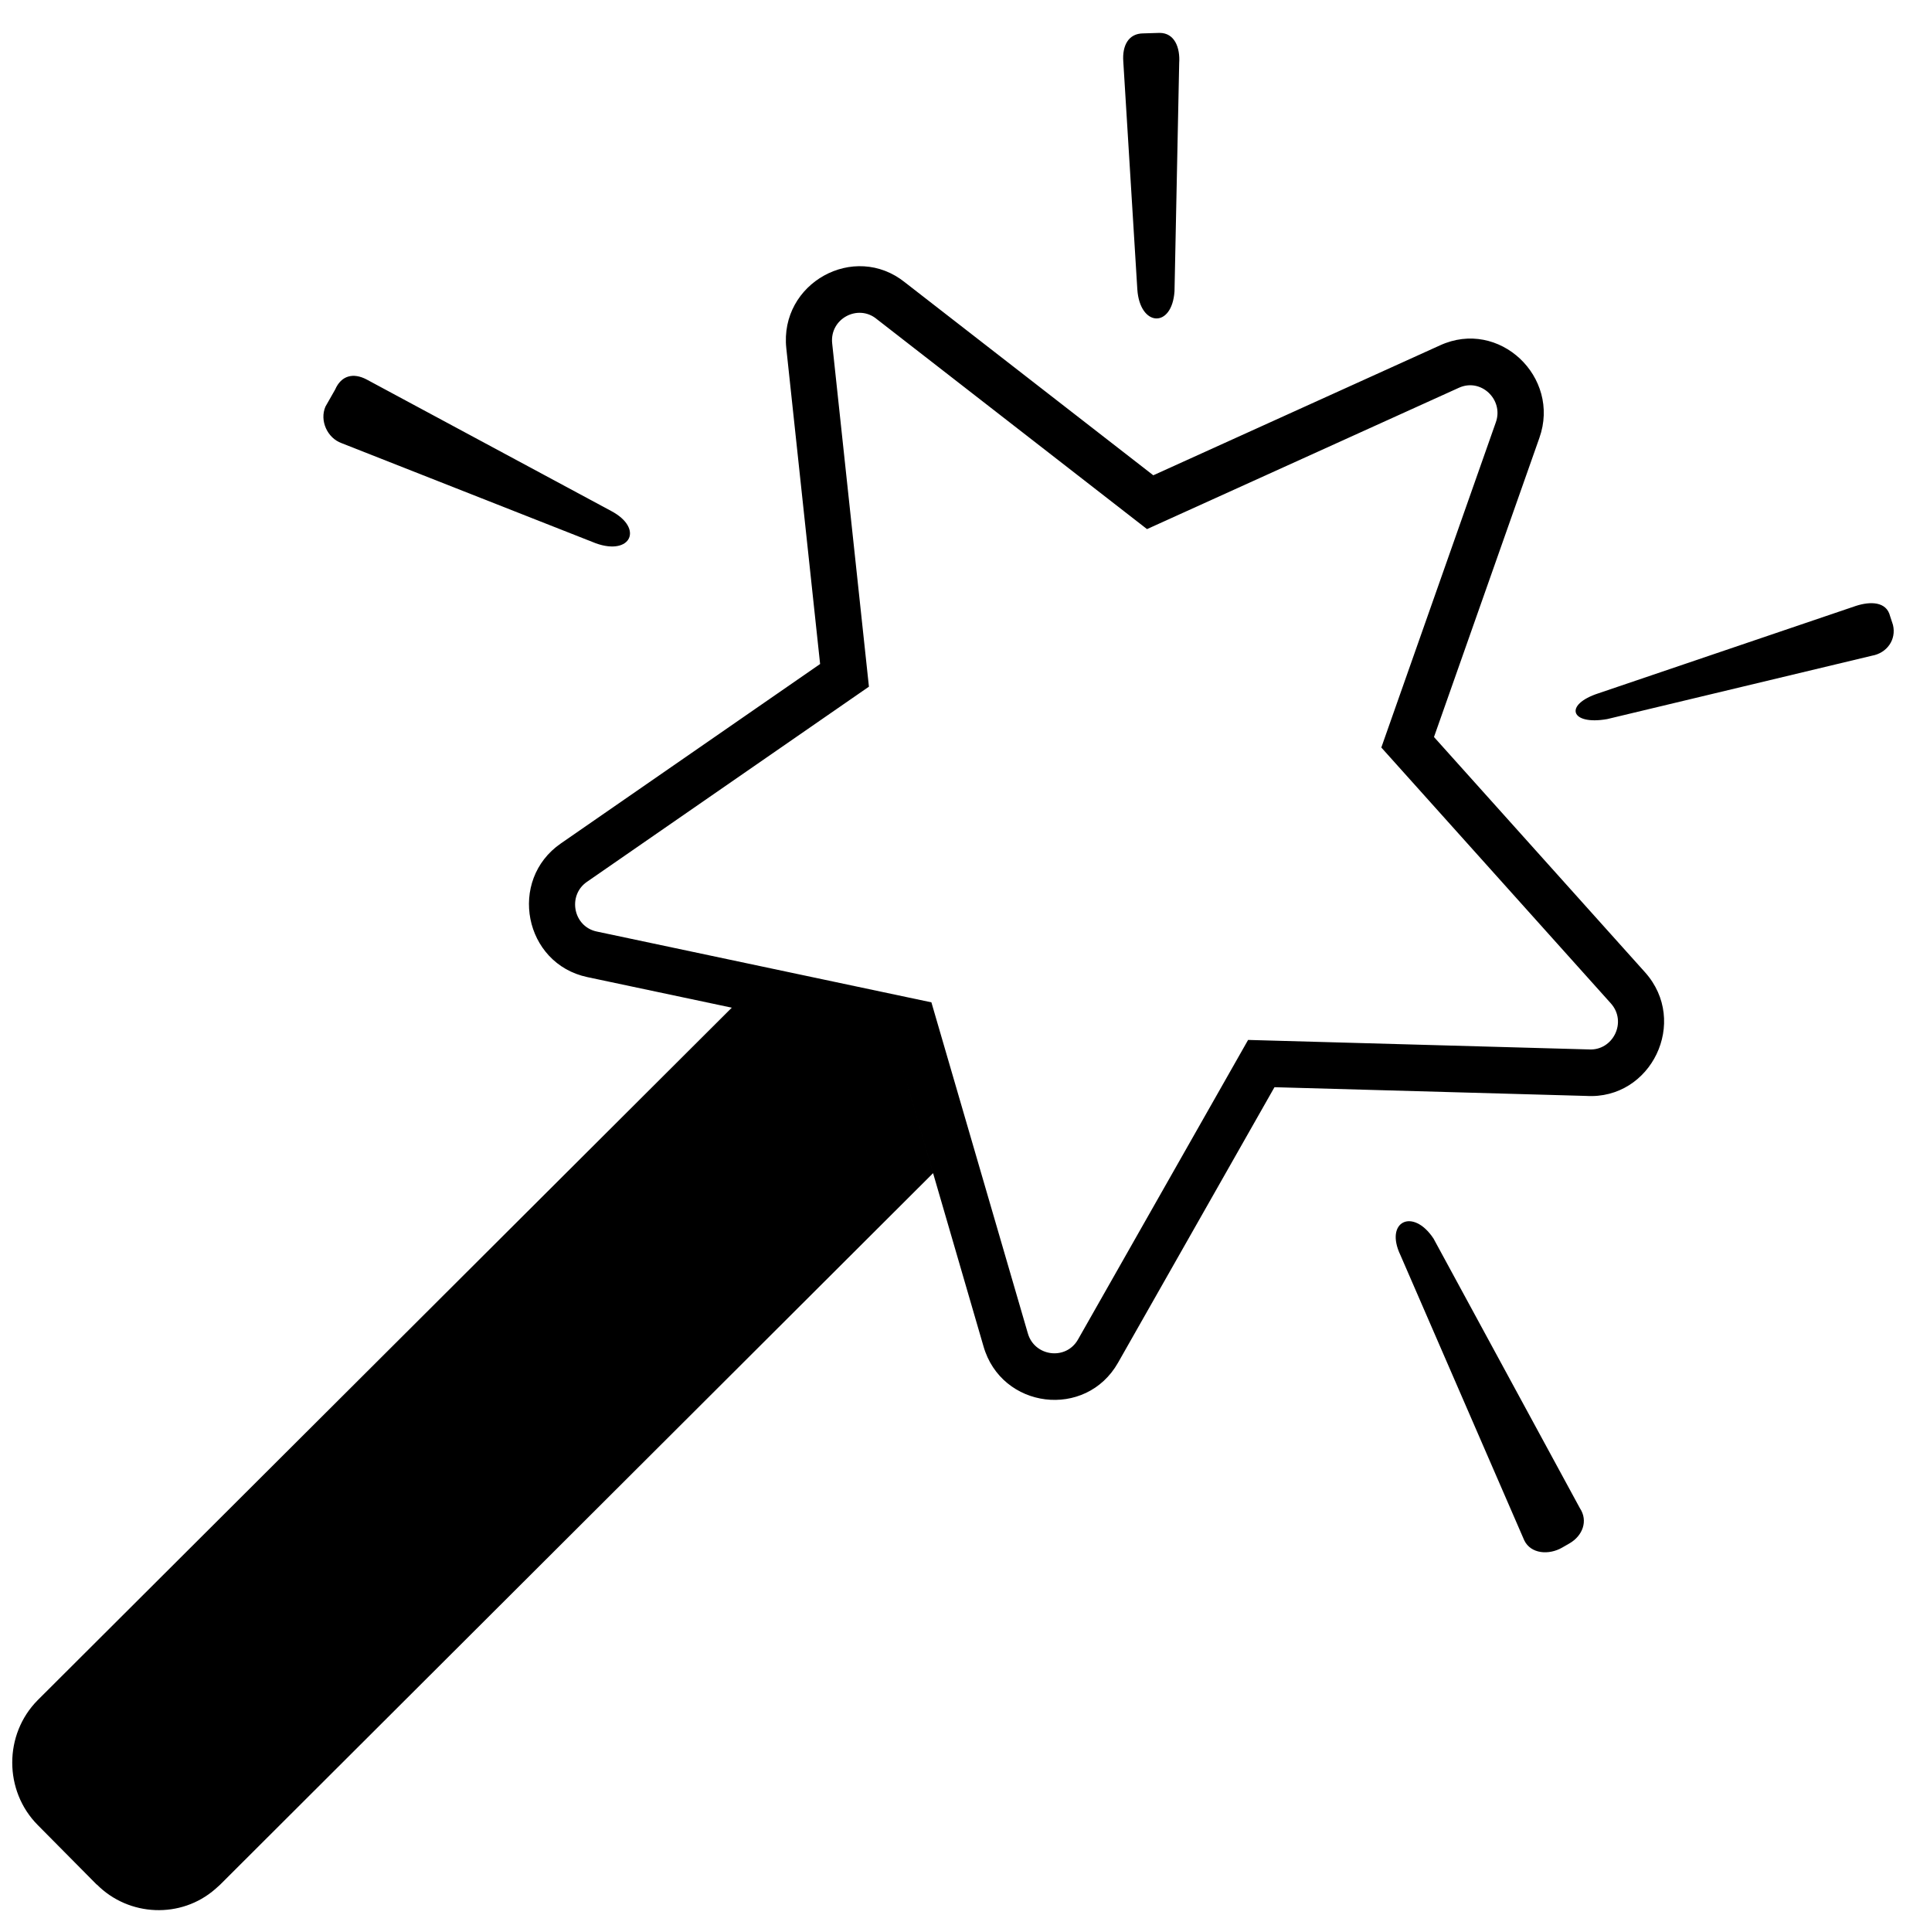
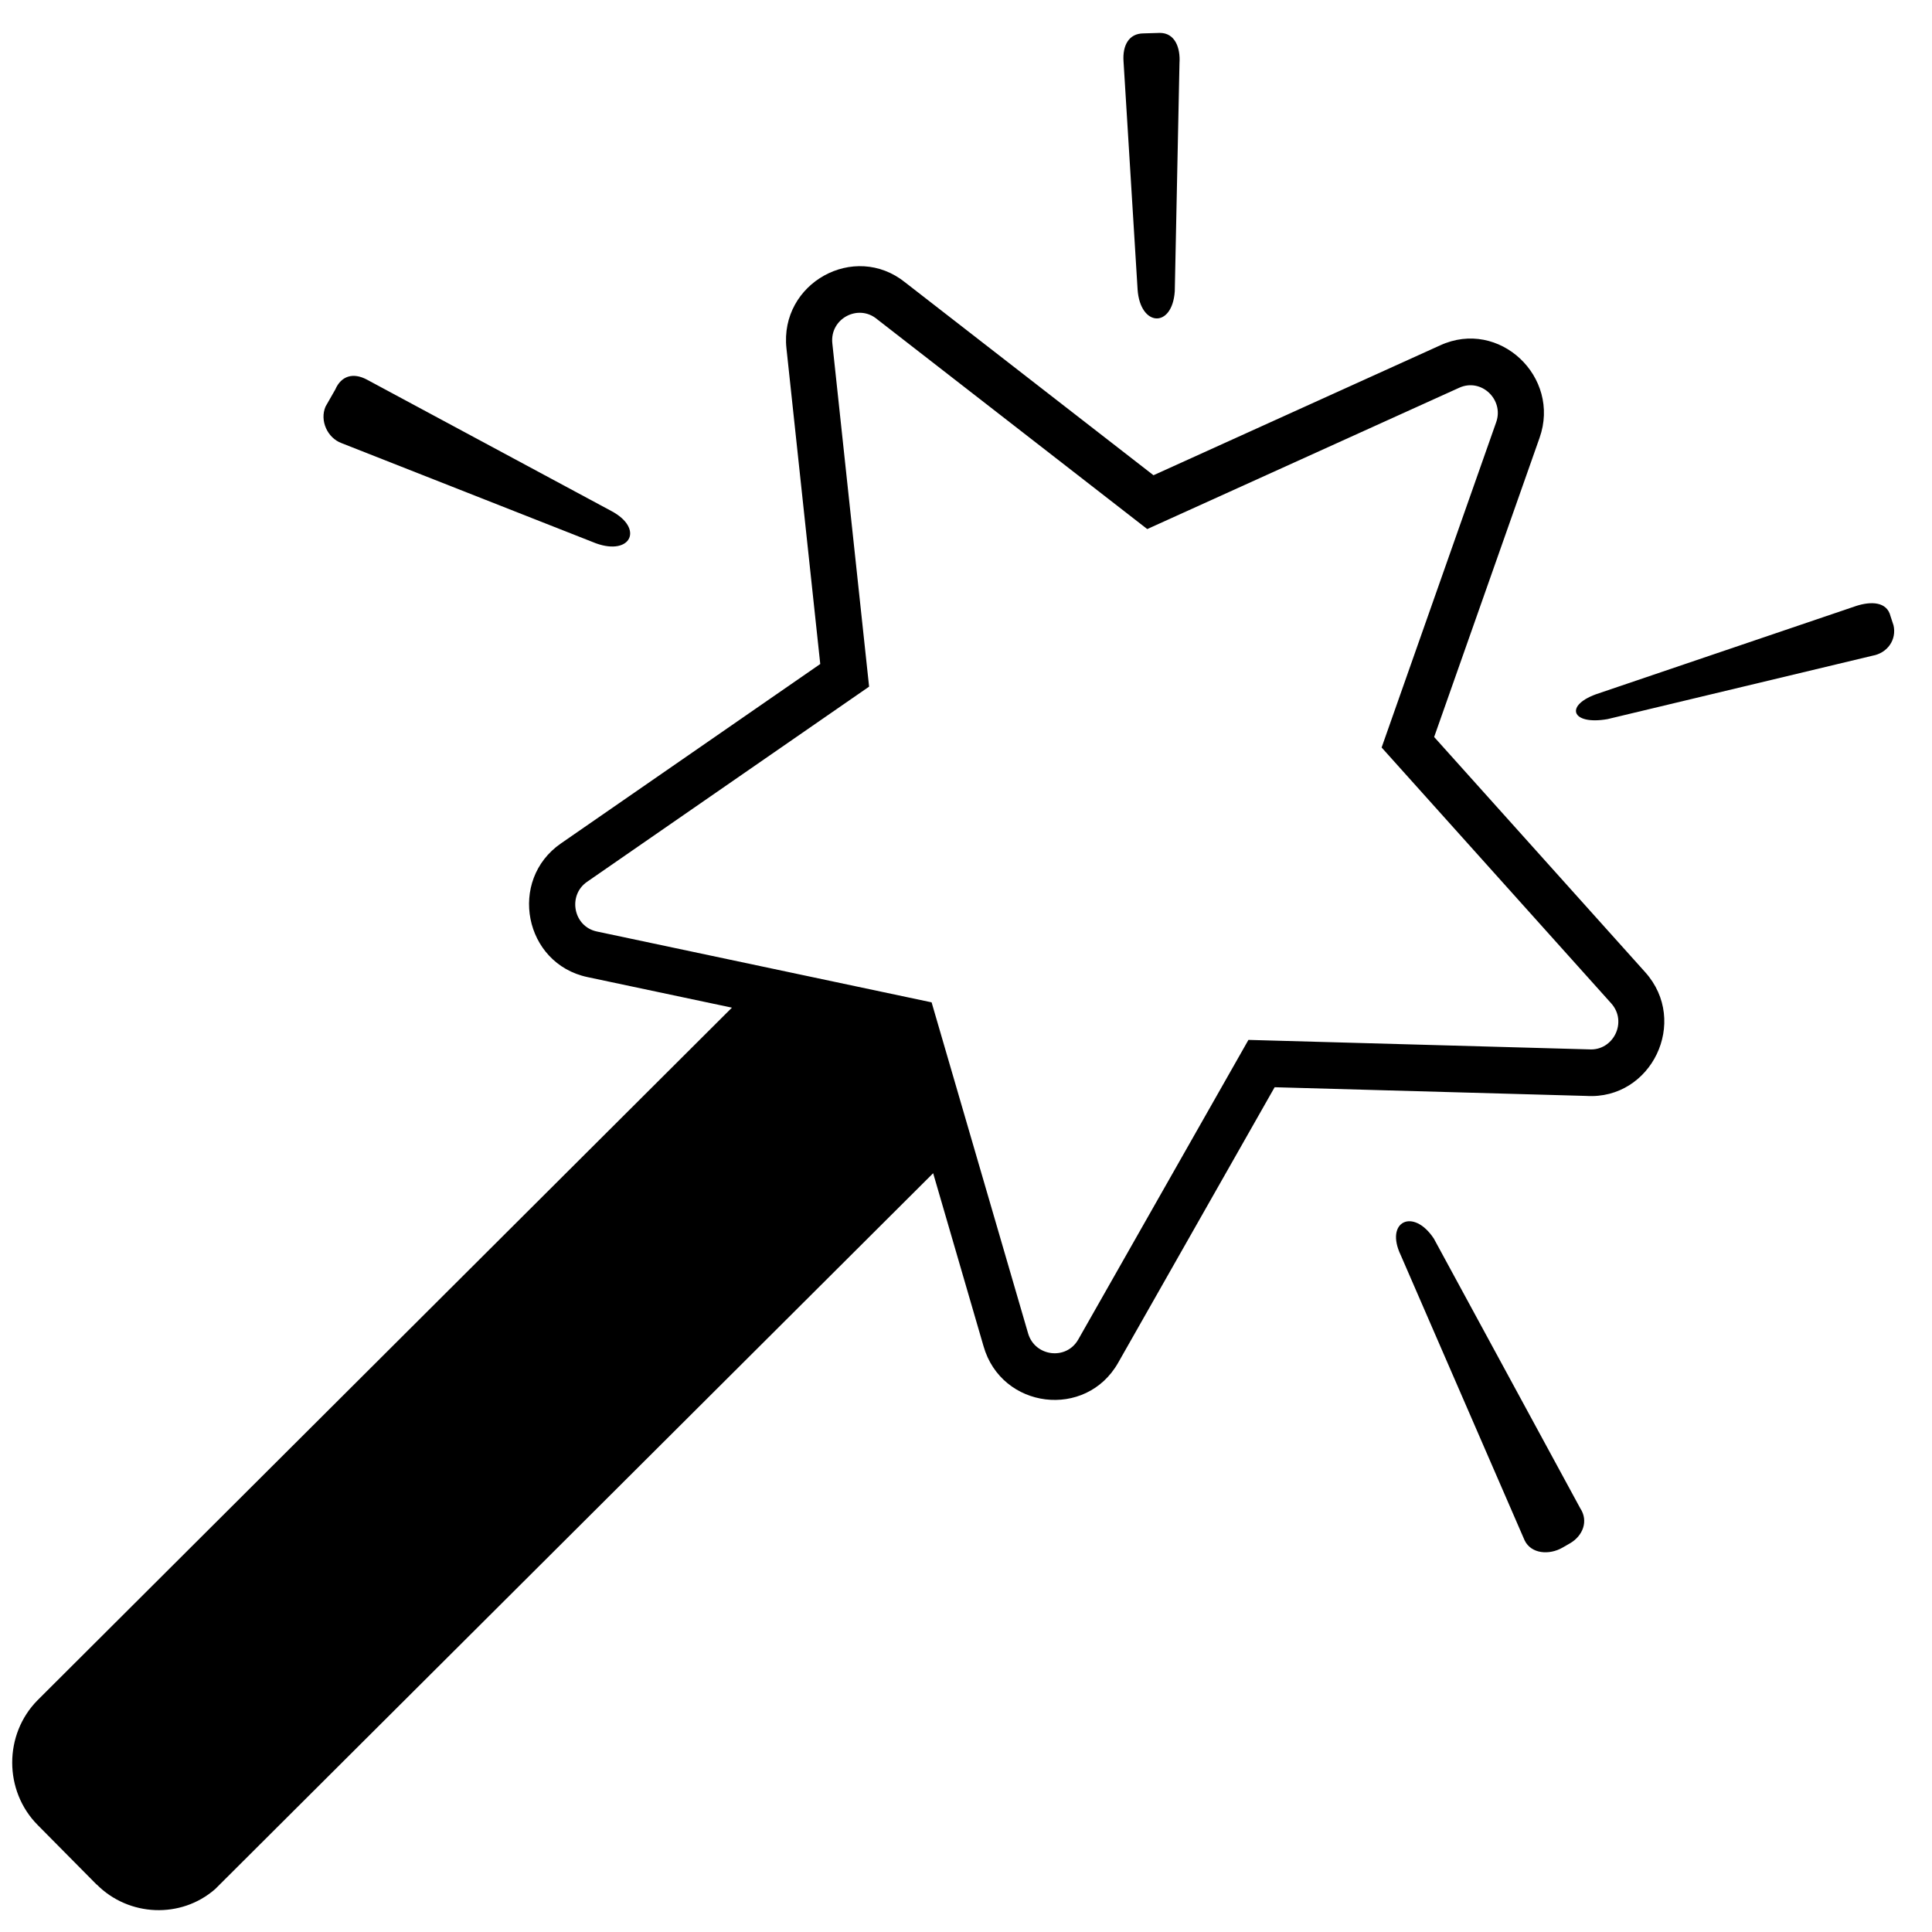
- <svg xmlns="http://www.w3.org/2000/svg" width="512" height="515.142" clip-rule="evenodd" fill-rule="evenodd" image-rendering="optimizeQuality" text-rendering="geometricPrecision" shape-rendering="geometricPrecision">
-   <g>
-     <path stroke="null" id="svg_1" d="m307.578,126.727l76.466,-34.643c15.73,-7.224 32.254,8.423 26.504,24.662l-28.114,79.769l56.272,62.718c11.814,13.164 1.655,34.06 -15.689,32.98l-83.123,-2.324l-41.705,73.432c-8.602,15.189 -31.159,12.386 -35.917,-4.408l-23.593,-81.026l10.166,34.919l-190.181,189.759l-1.256,1.125c-9.115,7.972 -23.045,7.385 -31.572,-1.201l-0.056,0l-15.735,-15.884c-9.037,-9.124 -9.04,-24.146 -0.004,-33.27l185.124,-184.65l-38.496,-8.146c-16.93,-3.57 -21.271,-25.873 -7.08,-35.655l69.129,-47.835l-9.015,-84.174c-1.859,-17.382 18.116,-28.474 31.669,-17.563l66.204,51.416zm-68.898,151.159l-27.015,-5.711l27.015,5.711zm177.92,134.769l1.97,-1.132c3.503,-2.02 5.024,-5.987 2.784,-9.373l-39.043,-71.903c-5.492,-8.304 -13.131,-4.574 -8.819,4.43l33.011,76.021c1.755,3.665 6.593,3.982 10.097,1.957zm-327.214,-308.794l-2.588,4.544c-1.617,3.733 0.491,8.379 4.285,9.749l67.815,26.704c9.305,3.367 12.858,-3.983 4.078,-8.622l-65.2,-35.051c-3.574,-1.885 -6.773,-1.053 -8.39,2.676zm219.871,-95.091l-4.327,0.132c-4.036,0 -5.64,3.345 -5.361,7.404l3.749,60.875c0.678,9.955 9.23,10.475 9.915,0.5l1.248,-60.875c0.279,-4.063 -1.192,-8.036 -5.225,-8.036zm195.582,157.842l-0.76,-2.317c-0.962,-3.954 -5.286,-3.983 -9.121,-2.738l-68.601,23.284c-9.418,3.044 -7.519,8.61 2.249,6.898l70.632,-16.904c3.972,-0.695 6.566,-4.269 5.601,-8.224zm-256.44,100.649l-89.223,-18.876c-6.331,-1.309 -7.875,-9.639 -2.653,-13.248l75.214,-52.044l-9.801,-91.534c-0.704,-6.629 6.958,-10.628 11.933,-6.441l72.032,55.961l83.193,-37.691c5.895,-2.675 11.962,3.195 9.849,9.177l-30.555,86.748l61.218,68.23c4.416,4.924 0.577,12.668 -5.866,12.273l-90.881,-2.532l-45.357,79.863c-3.228,5.696 -11.627,4.545 -13.386,-1.637l-25.717,-88.249z" />
-   </g>
+ <svg xmlns="http://www.w3.org/2000/svg" version="1.1" width="32" height="32" viewBox="0 0 32 32">
+   <path d="M19.106 7.872l-4.113-3.194c-0.842-0.678-2.083 0.011-1.967 1.091l0.56 5.229-4.294 2.971c-0.882 0.608-0.612 1.993 0.44 2.215l2.391 0.506-11.5 11.47c-0.561 0.567-0.561 1.5 0 2.067l0.977 0.987h0.003c0.53 0.533 1.395 0.57 1.961 0.075l11.892-11.857 0.834 2.864c0.296 1.043 1.697 1.217 2.231 0.274l2.591-4.562 5.163 0.144c1.077 0.067 1.708-1.231 0.975-2.049l-3.496-3.896 1.746-4.955c0.357-1.009-0.669-1.981-1.646-1.532l-4.75 2.152zM14.826 17.262v0zM25.879 25.634l0.122-0.070c0.218-0.125 0.312-0.372 0.173-0.582l-2.425-4.467c-0.341-0.516-0.816-0.284-0.548 0.275l2.051 4.722c0.109 0.228 0.41 0.247 0.627 0.122zM5.553 6.452l-0.161 0.282c-0.1 0.232 0.031 0.52 0.266 0.606l4.213 1.659c0.578 0.209 0.799-0.247 0.253-0.536l-4.050-2.177c-0.222-0.117-0.421-0.065-0.521 0.166zM19.211 0.545l-0.269 0.008c-0.251 0-0.35 0.208-0.333 0.46l0.233 3.781c0.042 0.618 0.573 0.651 0.616 0.031l0.078-3.781c0.017-0.252-0.074-0.499-0.325-0.499zM31.36 10.35l-0.047-0.144c-0.060-0.246-0.328-0.247-0.567-0.17l-4.261 1.446c-0.585 0.189-0.467 0.535 0.14 0.429l4.388-1.050c0.247-0.043 0.408-0.265 0.348-0.511zM15.43 16.602l-5.542-1.173c-0.393-0.081-0.489-0.599-0.165-0.823l4.672-3.233-0.609-5.686c-0.044-0.412 0.432-0.66 0.741-0.4l4.475 3.476 5.168-2.341c0.366-0.166 0.743 0.198 0.612 0.57l-1.898 5.389 3.803 4.238c0.274 0.306 0.036 0.787-0.364 0.762l-5.645-0.157-2.818 4.961c-0.201 0.354-0.722 0.282-0.832-0.102l-1.598-5.482z" />
</svg>
